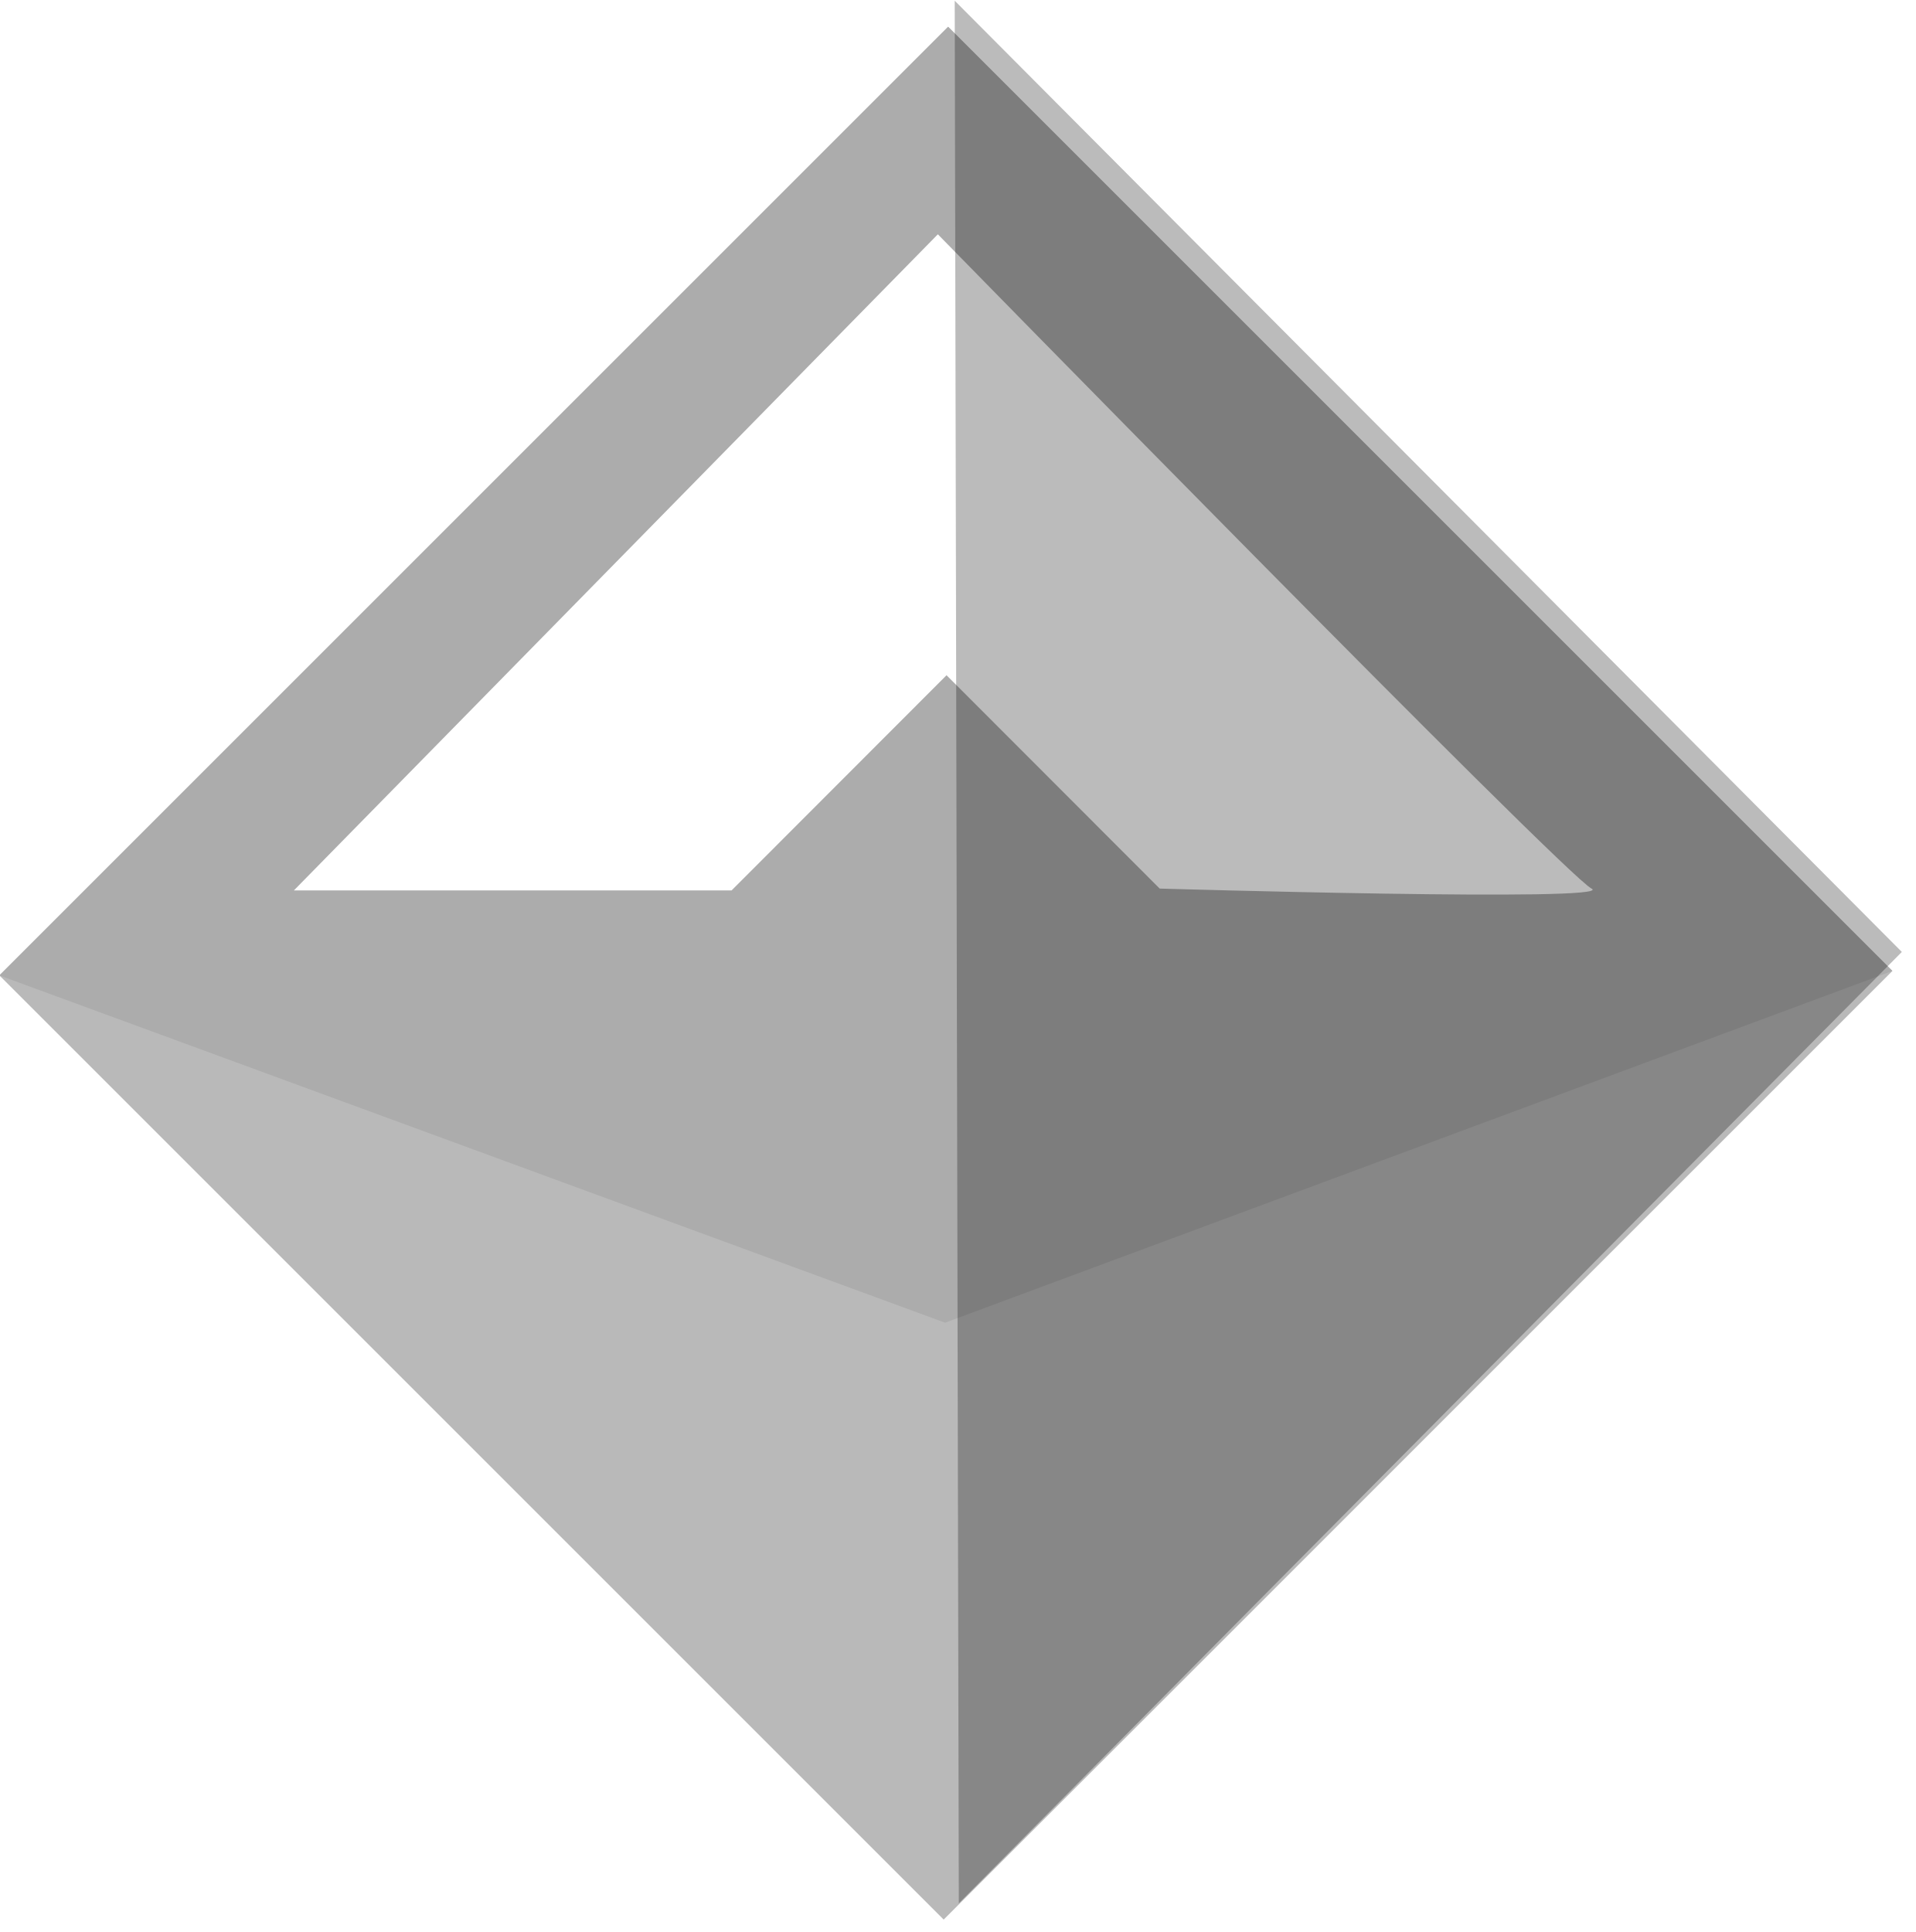
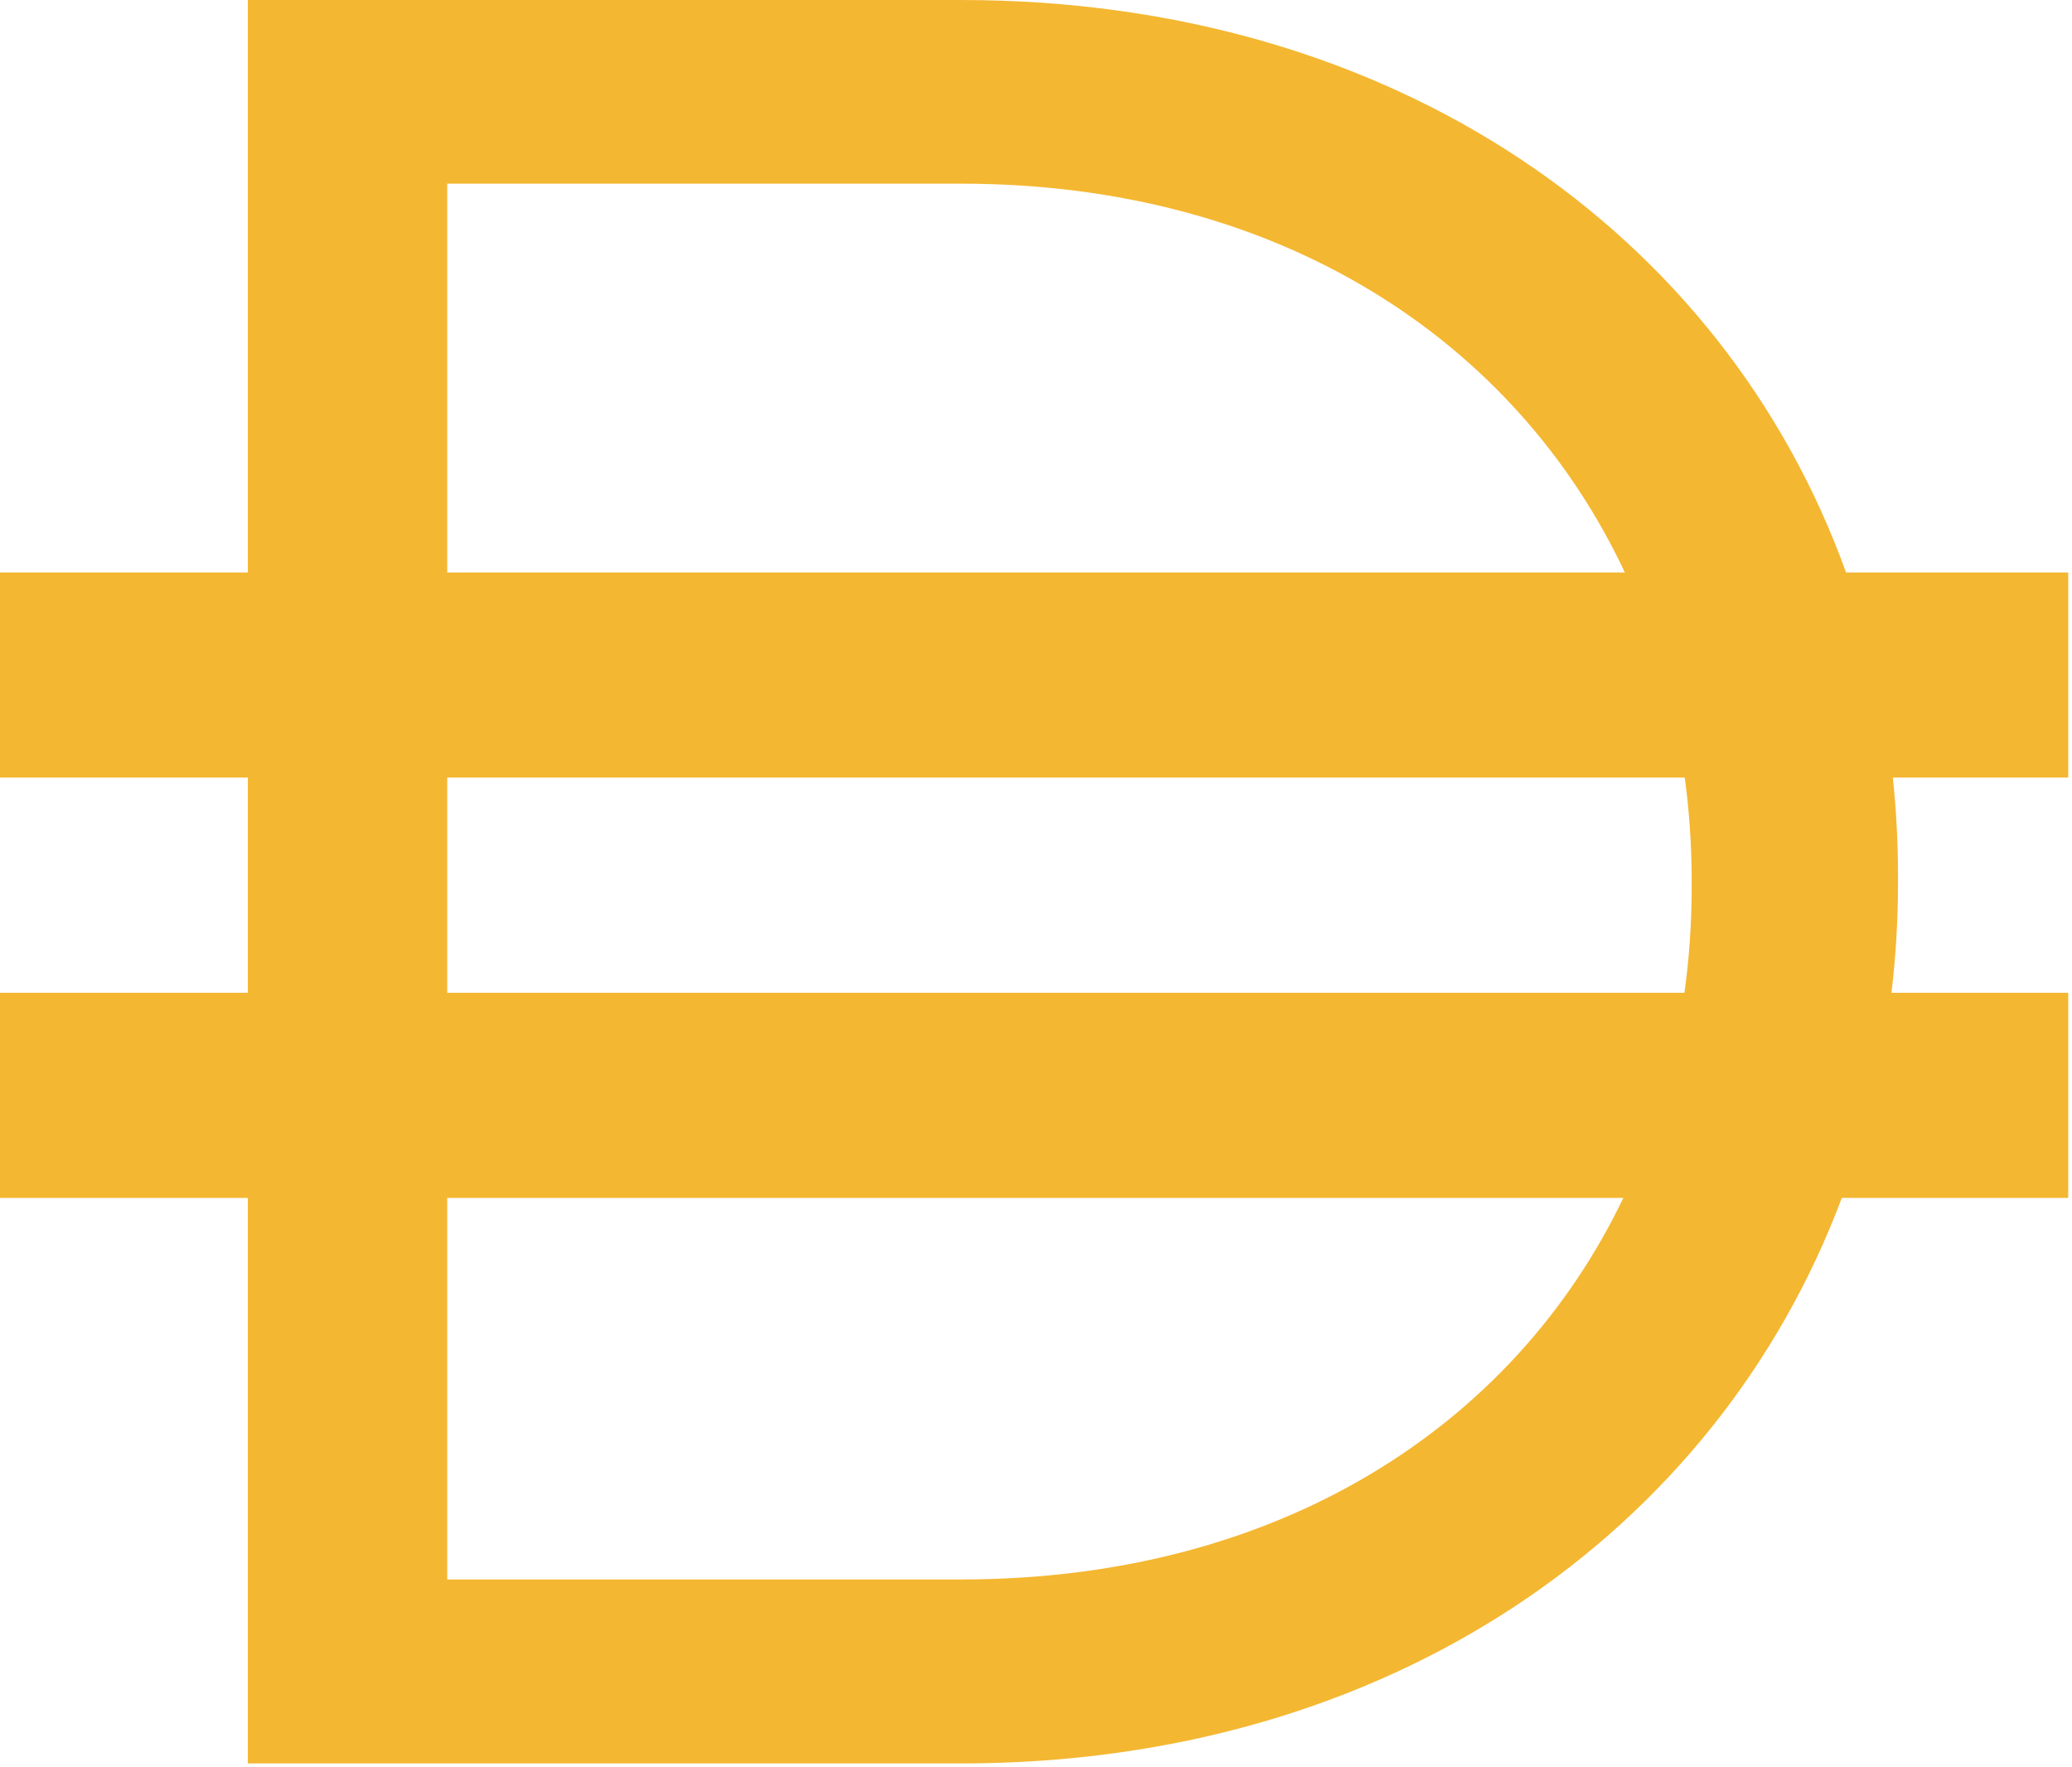
- <svg xmlns="http://www.w3.org/2000/svg" width="115px" height="116px" viewBox="0 0 115 116" version="1.1">
-   <defs />
-   <g id="Page-1" stroke="none" stroke-width="1" fill="none" fill-rule="evenodd">
-     <g id="DCS-v5.0.0" transform="translate(-743, -300)">
-       <g id="logo-gray_head" transform="translate(742, 300)">
-         <g id="Group-6-Copy-4">
-           <g id="Group-4" style="mix-blend-mode: luminosity;">
-             <rect id="Rectangle-20" fill="#FBBA00" transform="translate(57.78537, 58.43182) rotate(-315) translate(-57.78537, -58.43182) " x="17.7" y="18.158" width="80.172" height="80.547" />
-             <polygon id="Rectangle-20-Copy" fill="#F7A600" transform="translate(57.78537, 58.43182) rotate(-315) translate(-57.78537, -58.43182) " points="17.7 18.158 97.871 18.158 72.59 73.305 17.7 98.705" />
-             <path d="M18.643,53.462 L44.919,53.462 L57.825,40.542 L70.621,53.351 C70.621,53.351 98.159,54.164 96.545,53.351 C94.932,52.539 57.303,14.068 57.303,14.068 L18.643,53.462 Z" id="Path-1" fill="#FEFFFE" />
-             <polygon id="Rectangle-1-Copy-2" fill="#0A122A" opacity="0.286" style="mix-blend-mode: multiply;" transform="translate(86.23841, 57.64523) rotate(1) translate(-86.23841, -57.64523) " points="57.314 0.539 115.163 56.651 59.554 114.752" />
-           </g>
-         </g>
-       </g>
-     </g>
-   </g>
+ <svg xmlns="http://www.w3.org/2000/svg" width="332" height="283" viewBox="0 0 332 283" fill="none">
+   <path fill-rule="evenodd" clip-rule="evenodd" d="M39.711 0H153.99C223.503 0 276.194 37.363 295.797 91.73H331.395V124.59H303.293C303.843 129.783 304.124 135.073 304.124 140.448V141.255C304.124 147.306 303.769 153.255 303.074 159.081H331.395V191.941H295.119C275 245.552 222.717 282.558 153.99 282.558H39.711V191.941H0V159.081H39.711V124.59H0V91.73H39.711V0ZM71.659 191.941V253.08H153.99C204.796 253.08 242.543 228.593 260.114 191.941H71.659ZM269.901 159.081H71.659V124.59H269.952C270.687 130.018 271.062 135.582 271.062 141.255V142.062C271.062 147.866 270.67 153.548 269.901 159.081ZM153.99 29.429C205.03 29.429 242.89 54.562 260.355 91.73H71.659V29.429H153.99Z" fill="#F4B731" />
</svg>
